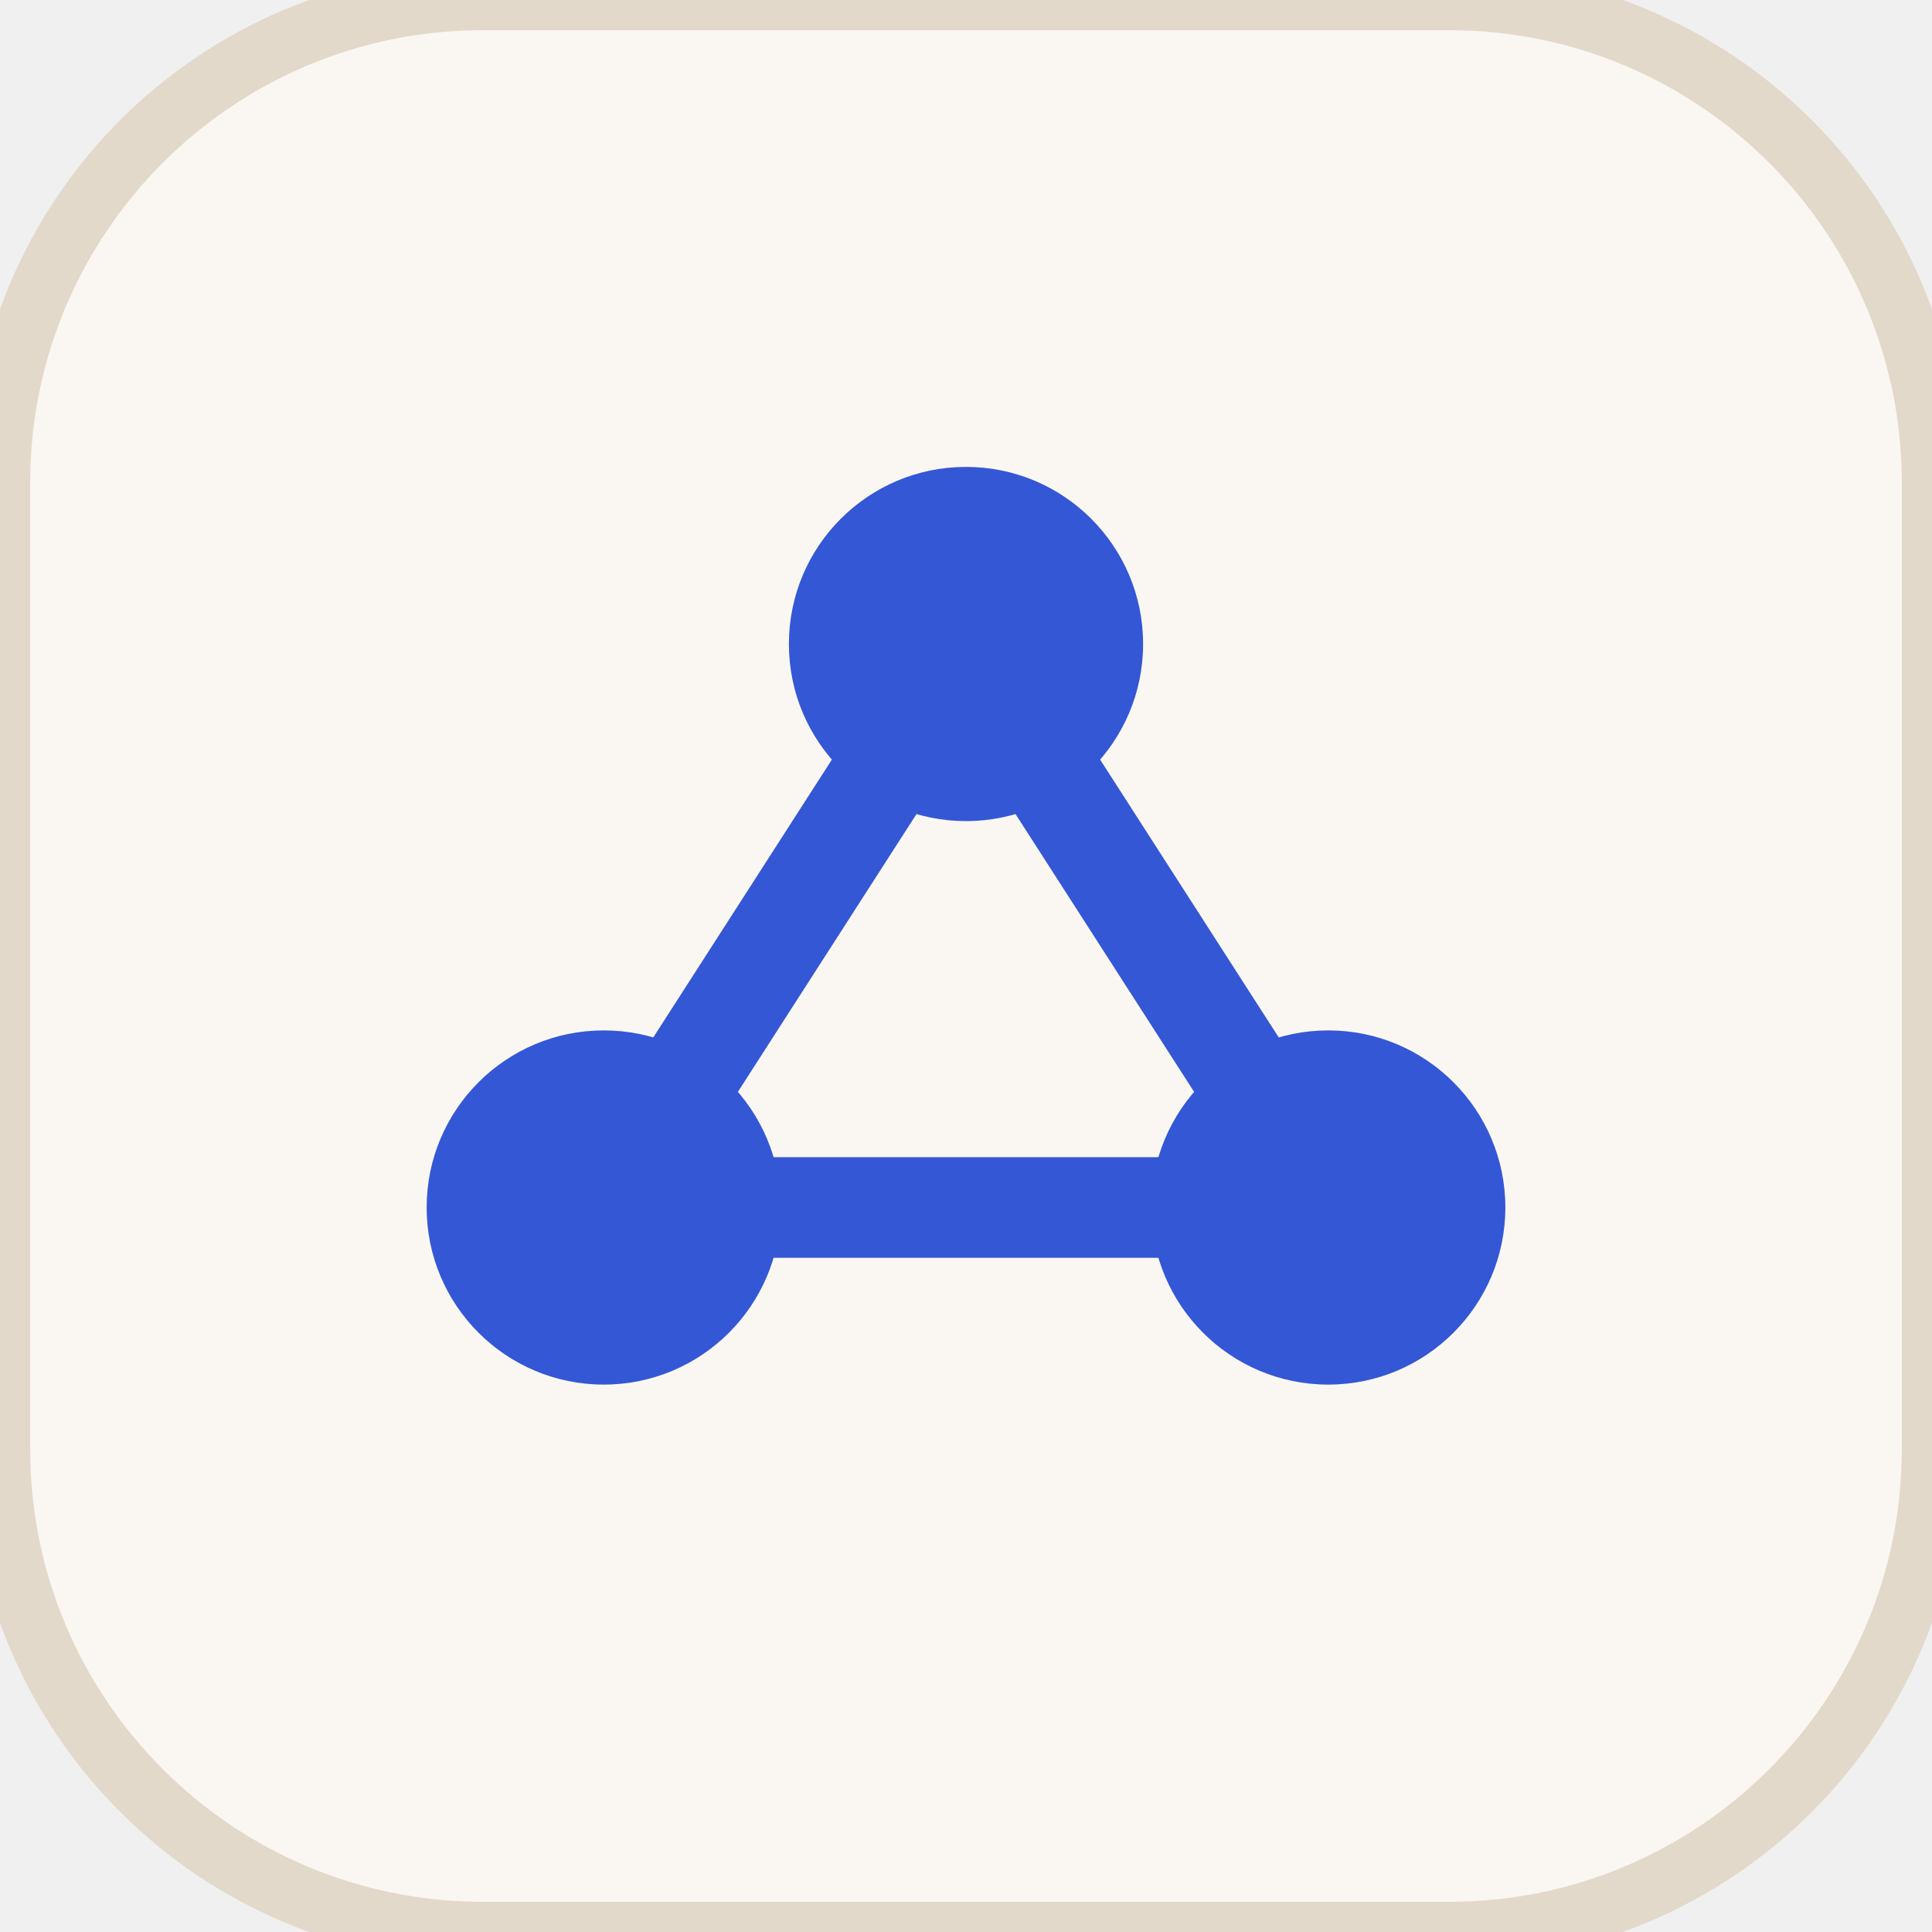
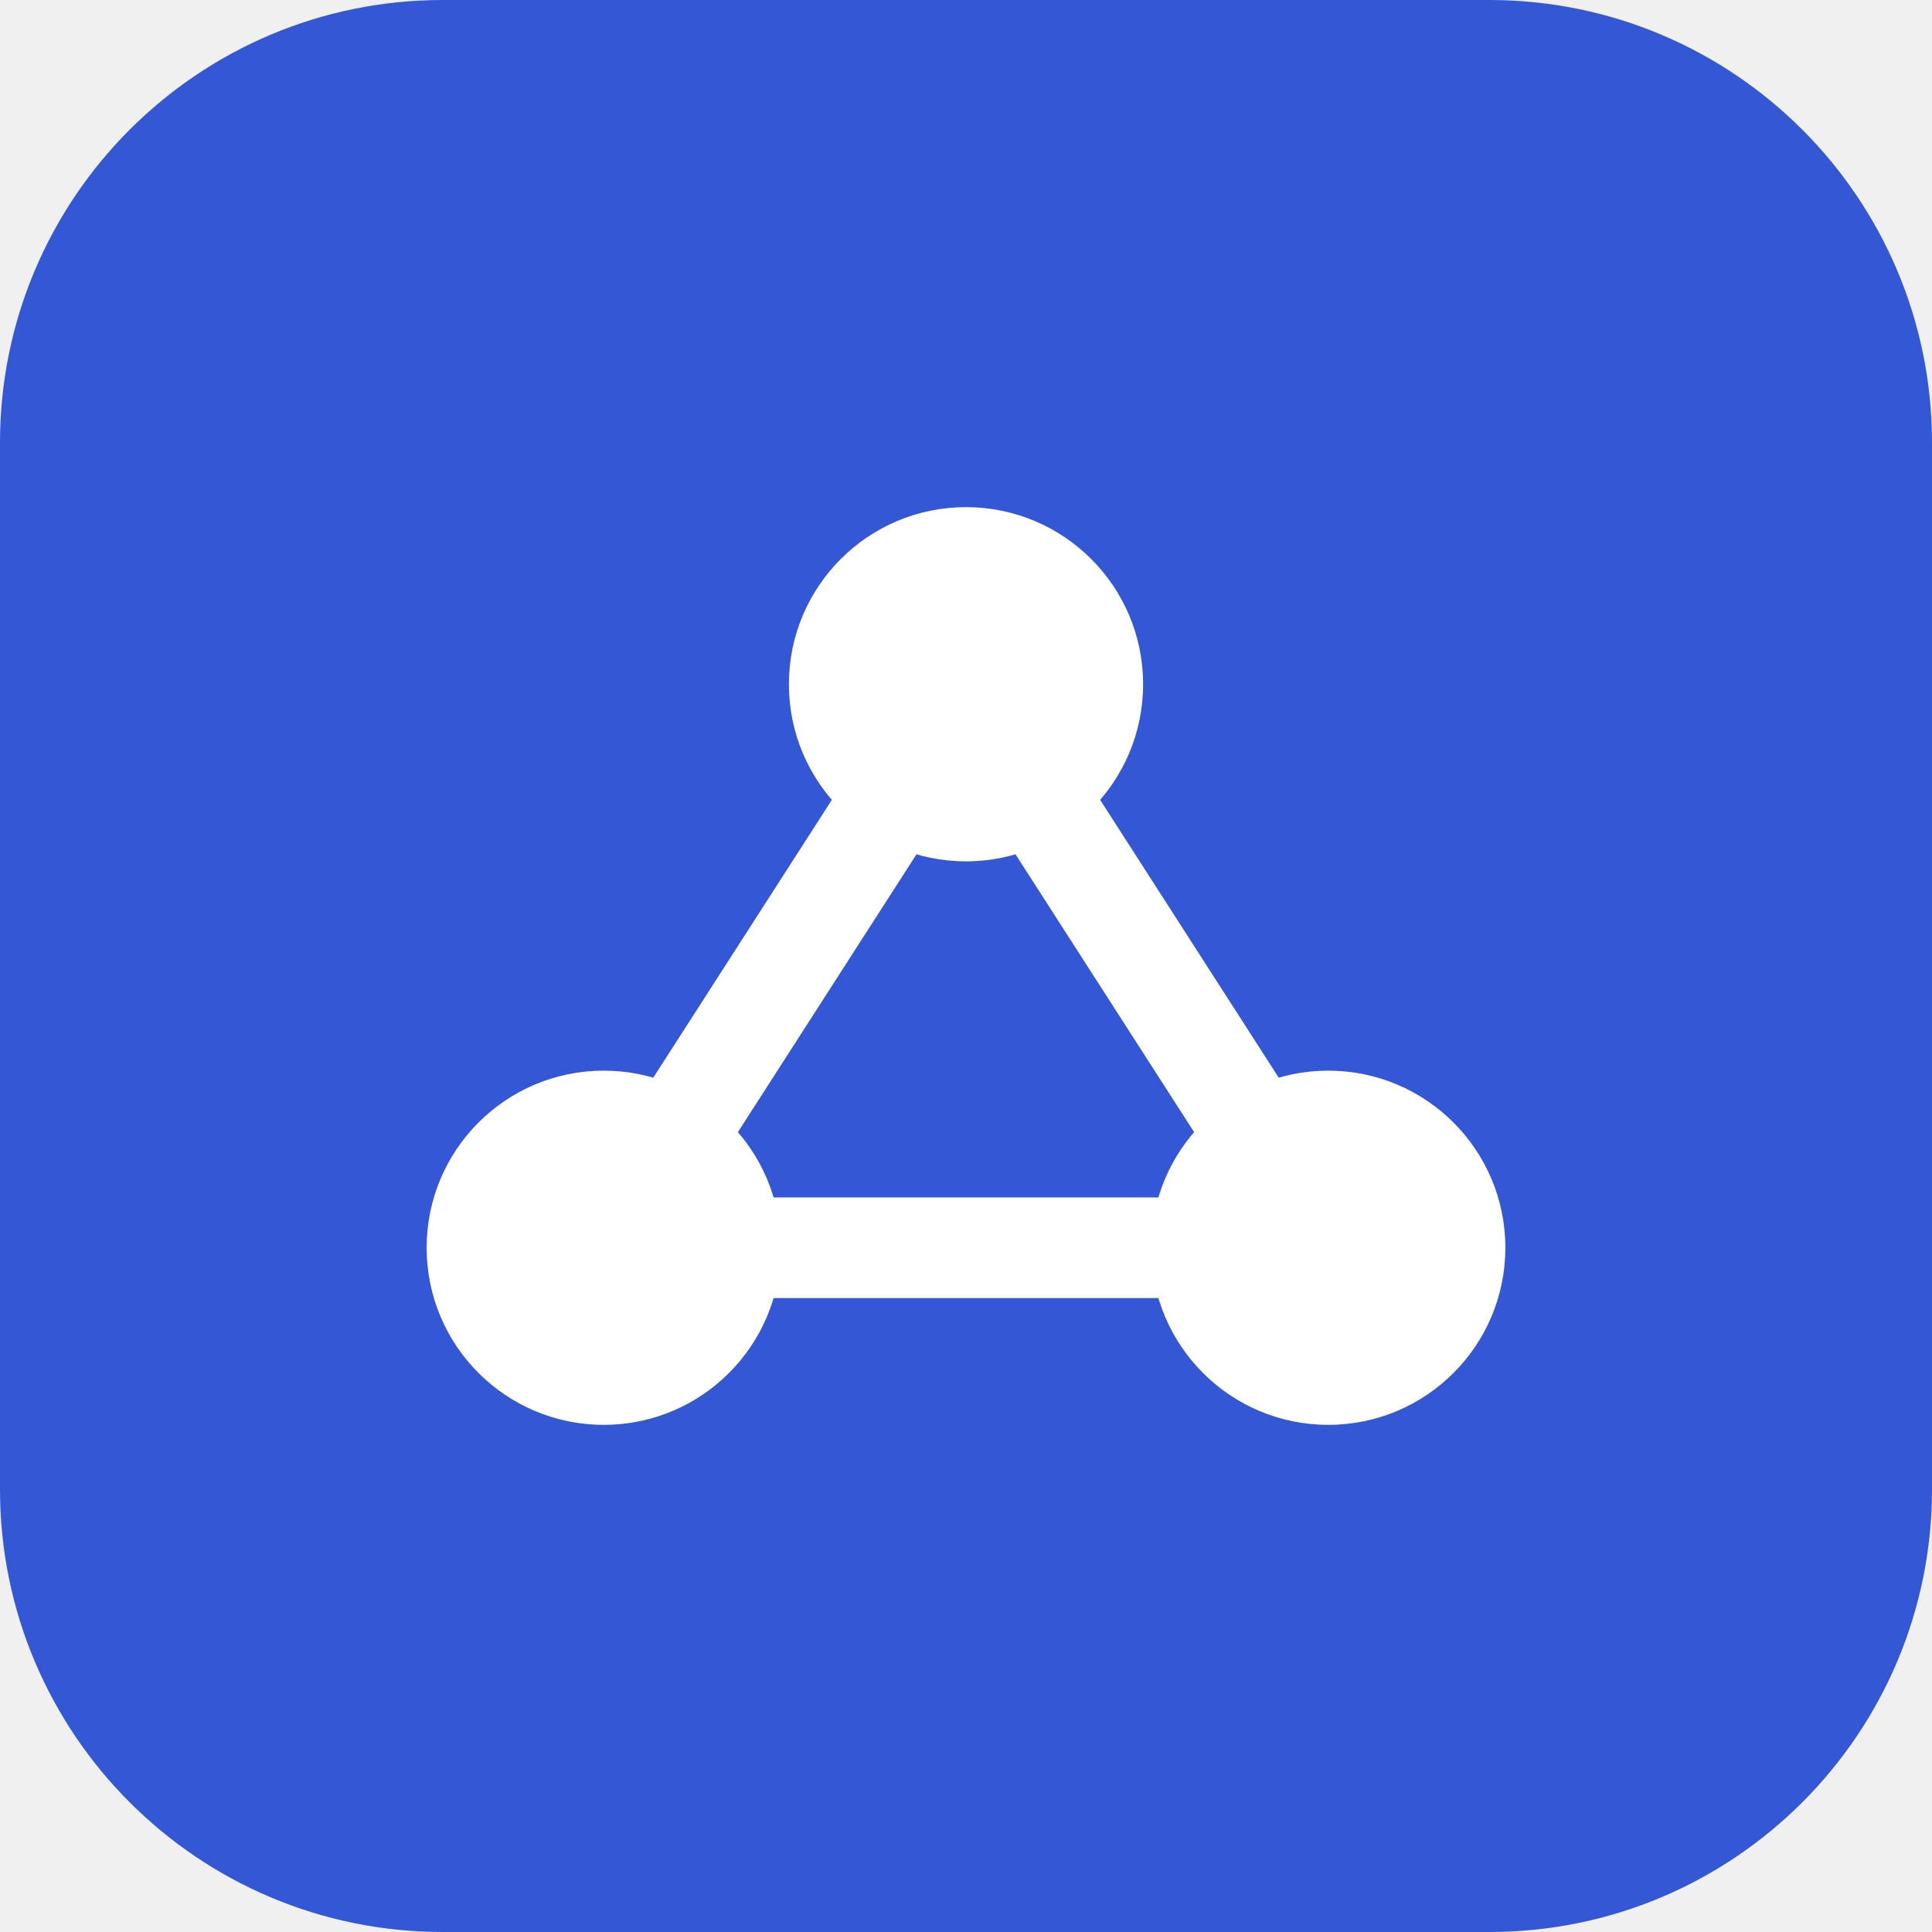
<svg xmlns="http://www.w3.org/2000/svg" viewBox="0 0 48 48">
-   <rect width="48" height="48" rx="12" fill="#FAF7F2" stroke="#E2D9CA" stroke-width="1.5" />
-   <line x1="24" y1="16" x2="15" y2="30" stroke="#3457D5" stroke-width="2.5" />
-   <line x1="24" y1="16" x2="33" y2="30" stroke="#3457D5" stroke-width="2.5" />
-   <line x1="15" y1="30" x2="33" y2="30" stroke="#3457D5" stroke-width="2.5" />
-   <circle cx="24" cy="16" r="4.4" fill="#3457D5" />
-   <circle cx="15" cy="30" r="4.4" fill="#3457D5" />
-   <circle cx="33" cy="30" r="4.4" fill="#3457D5" />
+   <rect width="48" height="48" rx="11" fill="#3457D5" />
+   <g transform="translate(0 1)">
+     <line x1="24" y1="16" x2="15" y2="30" stroke="#FFFFFF" stroke-width="2.5" />
+     <line x1="24" y1="16" x2="33" y2="30" stroke="#FFFFFF" stroke-width="2.5" />
+     <line x1="15" y1="30" x2="33" y2="30" stroke="#FFFFFF" stroke-width="2.5" />
+     <circle cx="24" cy="16" r="4.4" fill="#FFFFFF" />
+     <circle cx="15" cy="30" r="4.4" fill="#FFFFFF" />
+     <circle cx="33" cy="30" r="4.4" fill="#FFFFFF" />
+   </g>
</svg>
